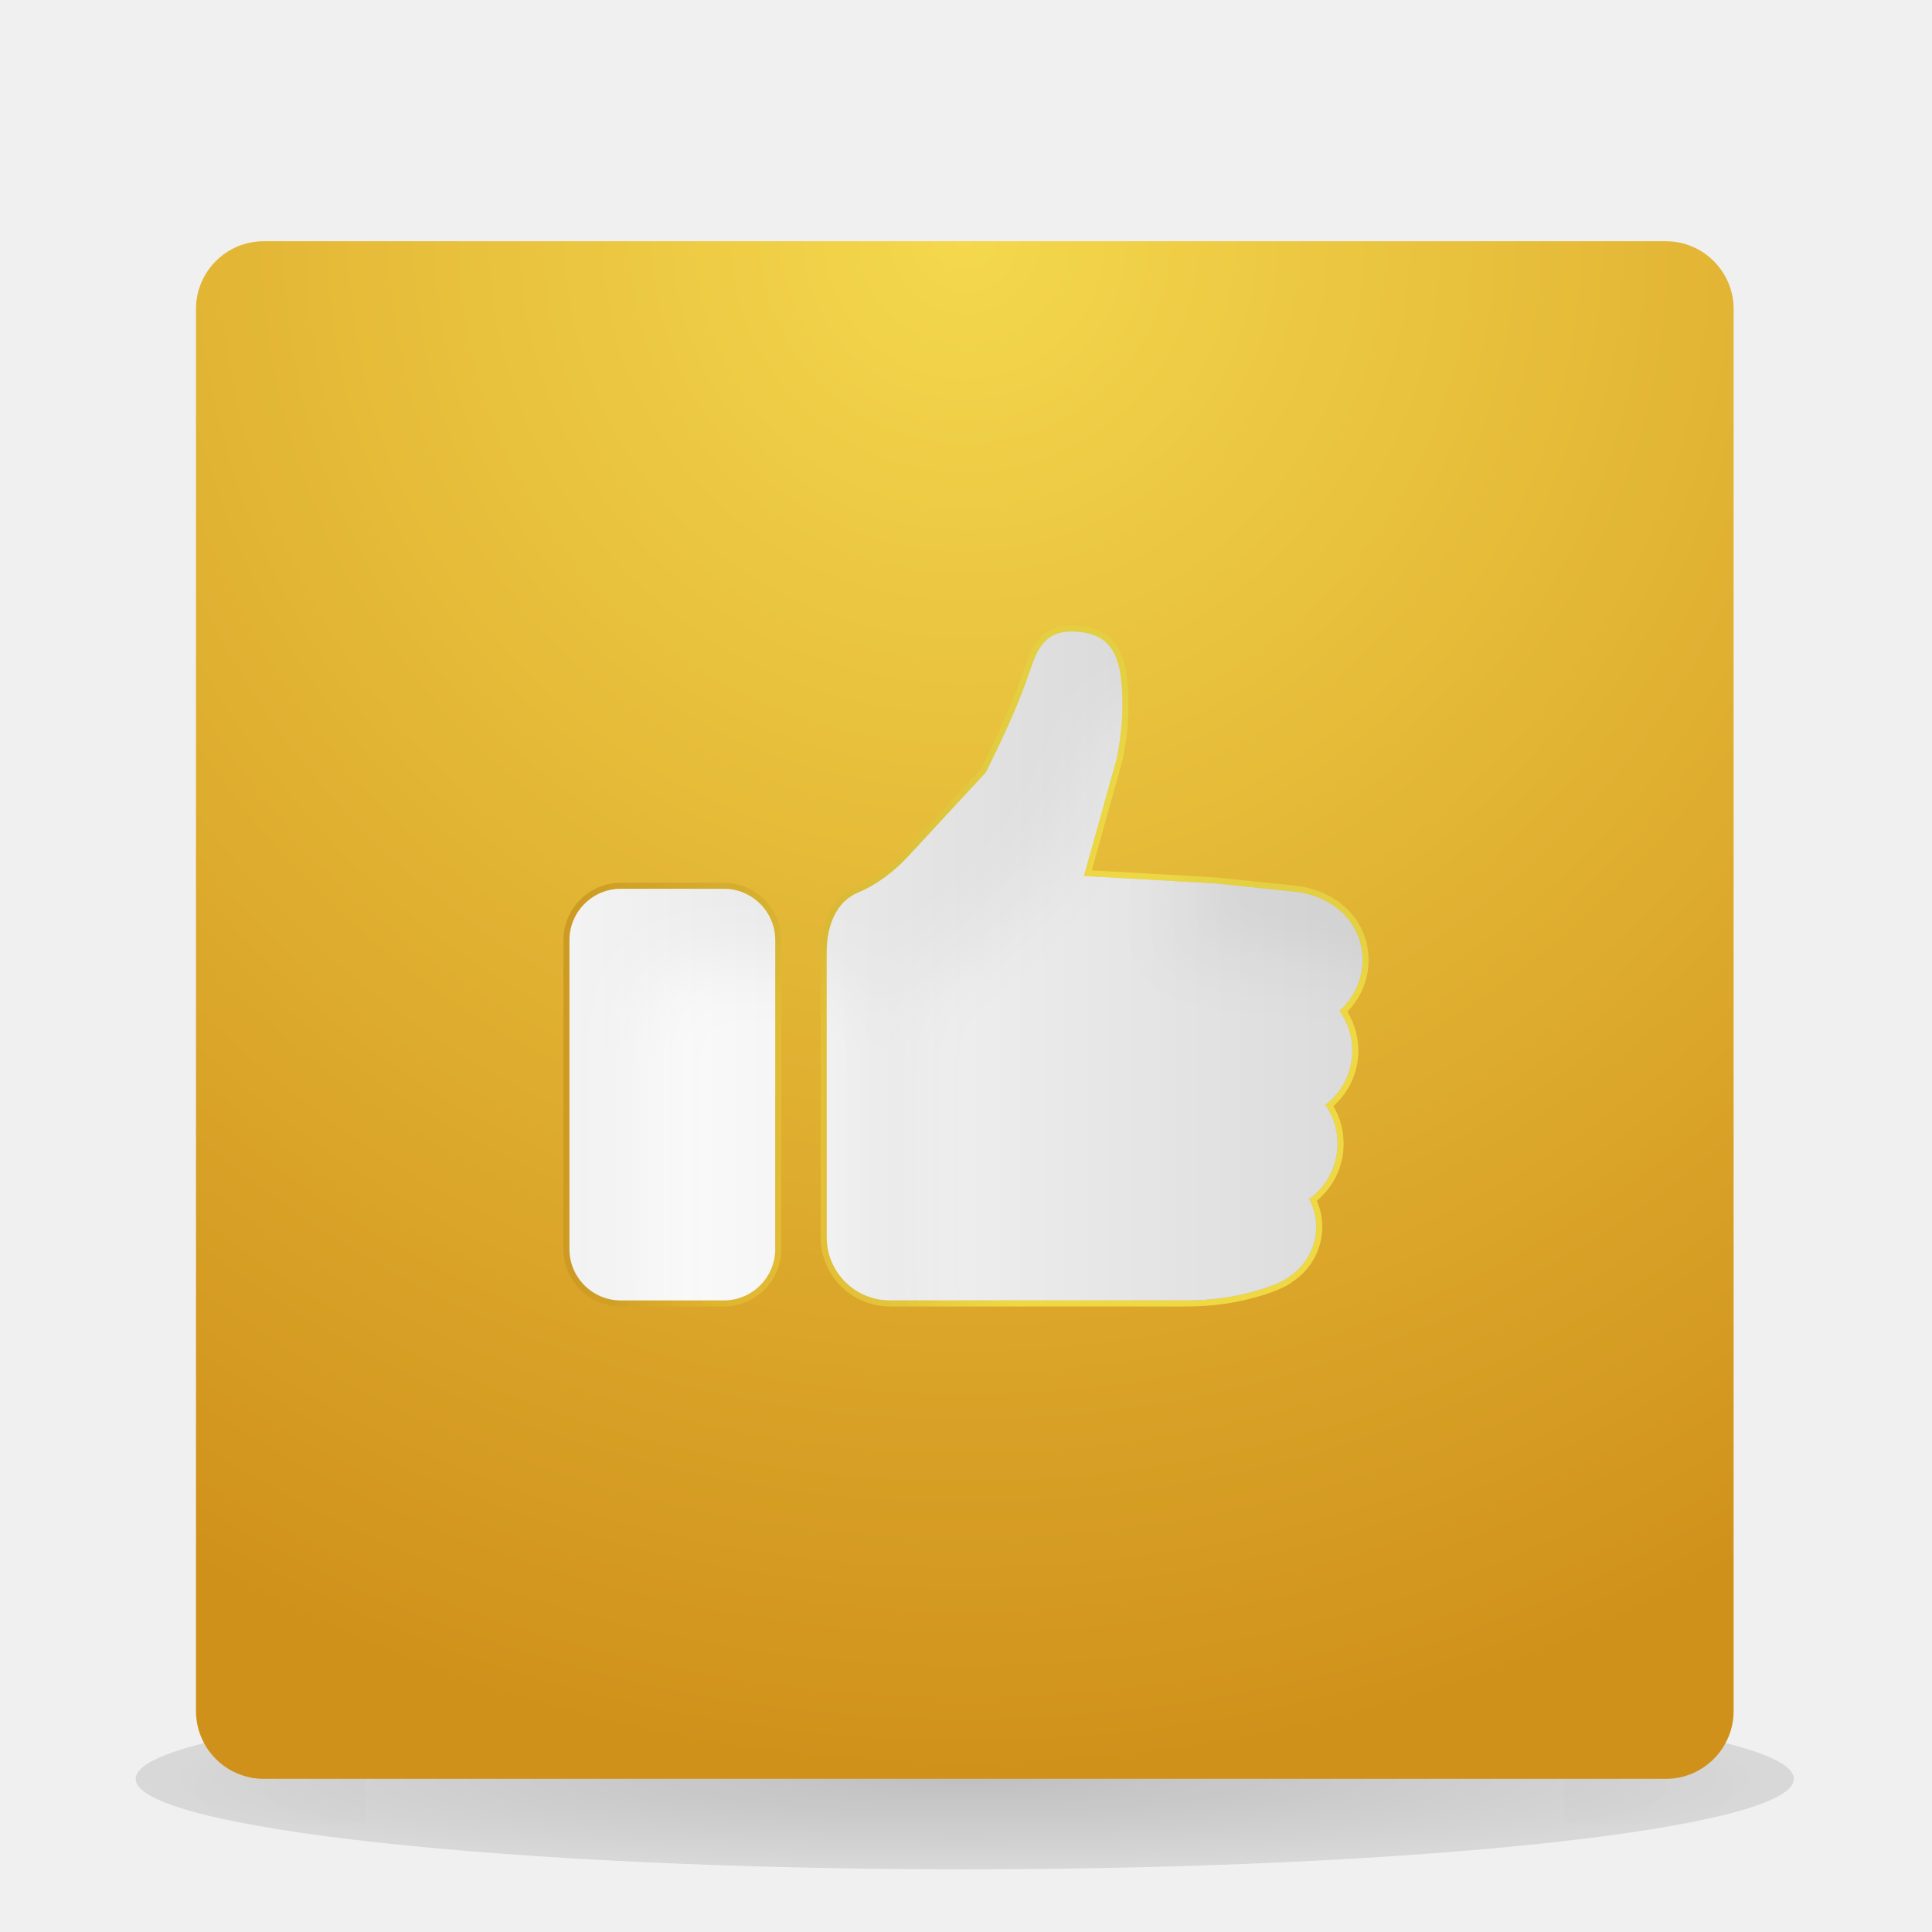
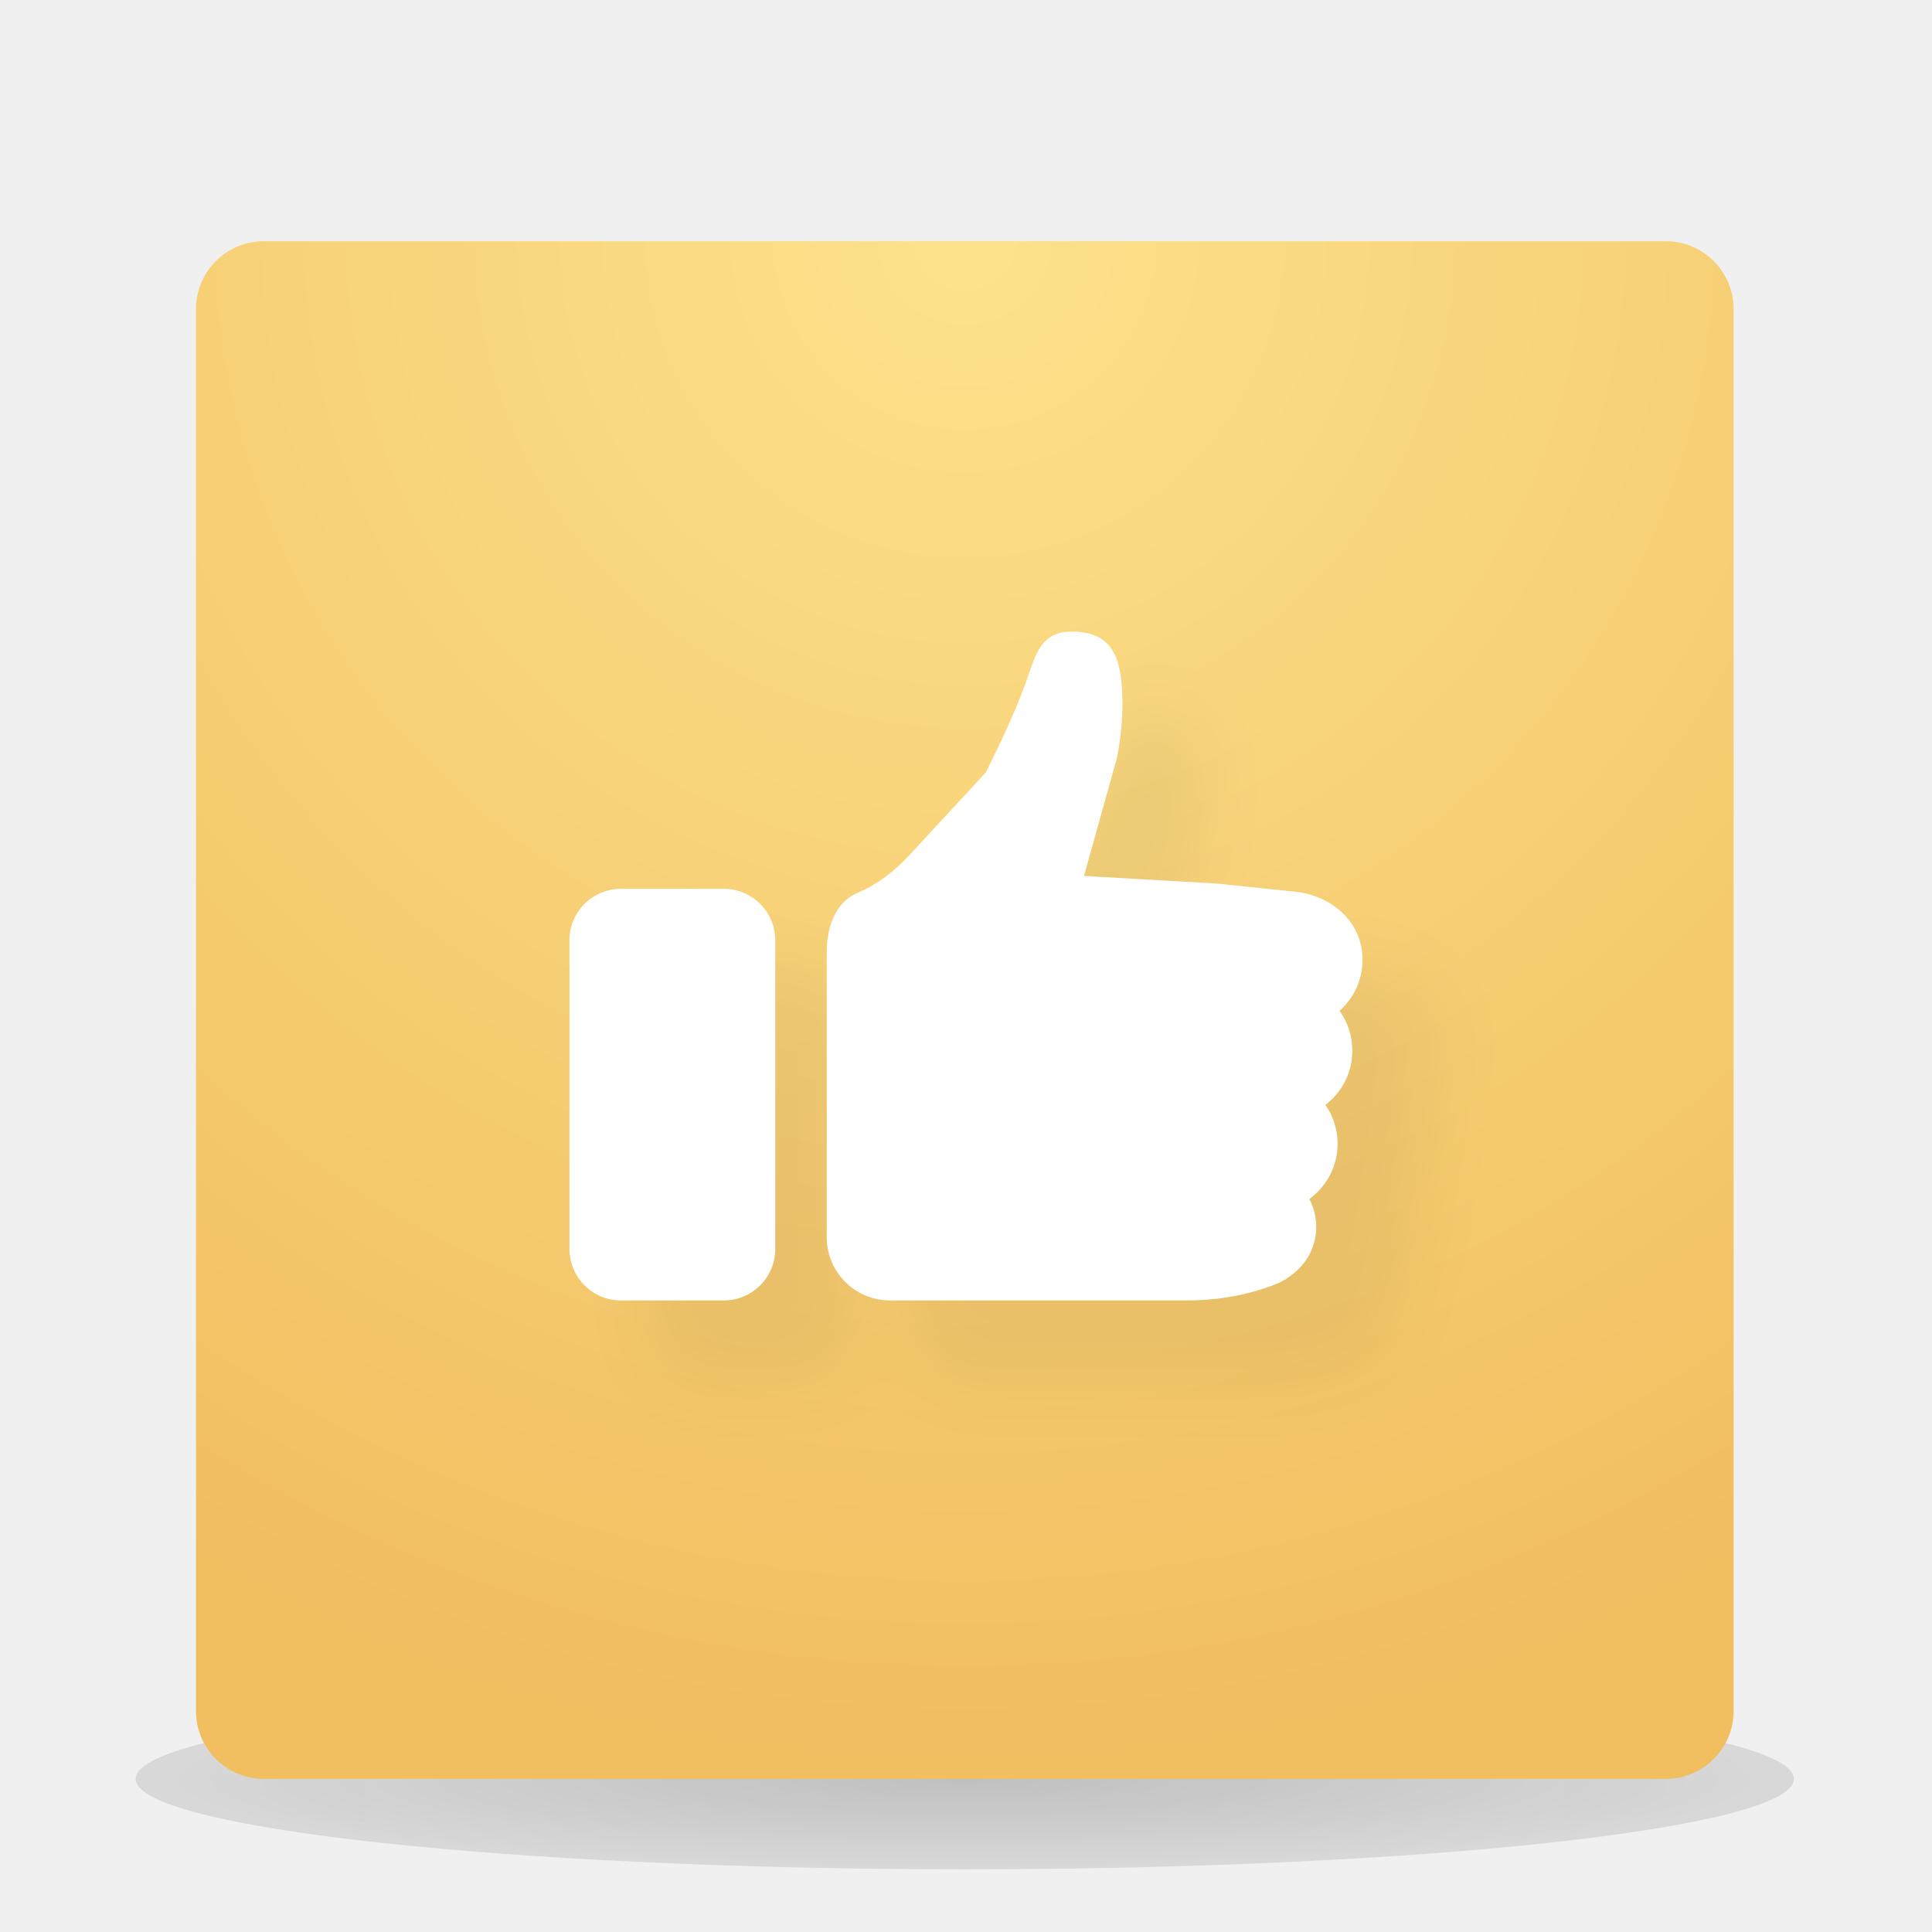
<svg xmlns="http://www.w3.org/2000/svg" style="isolation:isolate" viewBox="0 0 48 48" width="48pt" height="48pt">
  <defs>
-     <clipPath id="_clipPath_PuJmdcTlS4UywWCJ7x9ArtbnPgKwyAmr">
+     <clipPath id="_clipPath_PKKzvTcagNXw8qTuhtZgsagzwAUkviyU">
      <rect width="48" height="48" />
    </clipPath>
  </defs>
-   <g clip-path="url(#_clipPath_PuJmdcTlS4UywWCJ7x9ArtbnPgKwyAmr)">
-     <clipPath id="_clipPath_oPXlL6i9gKAwcqXyKp4IiRuZu1aes90C">
+   <g clip-path="url(#_clipPath_PKKzvTcagNXw8qTuhtZgsagzwAUkviyU)">
+     <clipPath id="_clipPath_Iq8Kf9JsfHJwOzYoXYB83wr0I2HJC7Cx">
      <rect x="0" y="0" width="48" height="48" transform="matrix(1,0,0,1,0,0)" fill="rgb(255,255,255)" />
    </clipPath>
-     <g clip-path="url(#_clipPath_oPXlL6i9gKAwcqXyKp4IiRuZu1aes90C)">
+     <g clip-path="url(#_clipPath_Iq8Kf9JsfHJwOzYoXYB83wr0I2HJC7Cx)">
      <g>
-         <g>
-           <radialGradient id="_rgradient_8" fx="0.5" fy="0.5" cx="0.5" cy="0.5" r="1" gradientTransform="matrix(41.198,0,0,4.494,3.371,41.948)" gradientUnits="userSpaceOnUse">
-             <stop offset="0%" stop-opacity="0.2" style="stop-color:rgb(0,0,0)" />
-             <stop offset="100%" stop-opacity="0" style="stop-color:rgb(0,0,0)" />
-           </radialGradient>
-           <path d=" M 44.569 44.195 C 44.567 45.428 35.269 46.442 23.97 46.442 C 12.671 46.442 3.373 45.428 3.371 44.195 L 3.371 44.195 C 3.371 42.962 12.67 41.948 23.97 41.948 C 35.271 41.948 44.569 42.962 44.569 44.195 L 44.569 44.195 L 44.569 44.195 L 44.569 44.195 Z " fill="url(#_rgradient_8)" />
-           <g style="opacity:0.4;">
-             <g style="opacity:0.4;">
-               <g style="opacity:0.4;">
-                 <g opacity="0.4">
-                   <radialGradient id="_rgradient_9" fx="-0.001" fy="0.5" cx="-0.001" cy="0.5" r="1" gradientTransform="matrix(5.322,0,0,1.873,38.873,43.446)" gradientUnits="userSpaceOnUse">
-                     <stop offset="0%" stop-opacity="0.4" style="stop-color:rgb(24,24,24)" />
-                     <stop offset="100%" stop-opacity="0" style="stop-color:rgb(24,24,24)" />
-                   </radialGradient>
-                   <rect x="38.873" y="43.446" width="5.322" height="1.873" transform="matrix(1,0,0,1,0,0)" fill="url(#_rgradient_9)" />
+         <clipPath id="_clipPath_QZaPVAdWR1kp256sNa3EJVyuY2qvqiFC">
+           <rect x="0" y="0" width="48" height="48" transform="matrix(1,0,0,1,0,0)" fill="rgb(255,255,255)" />
+         </clipPath>
+         <g clip-path="url(#_clipPath_QZaPVAdWR1kp256sNa3EJVyuY2qvqiFC)">
+           <g>
+             <g>
+               <g>
+                 <radialGradient id="_rgradient_8" fx="0.5" fy="0.5" cx="0.5" cy="0.5" r="1" gradientTransform="matrix(41.198,0,0,4.494,3.371,41.948)" gradientUnits="userSpaceOnUse">
+                   <stop offset="0%" stop-opacity="0.2" style="stop-color:rgb(0,0,0)" />
+                   <stop offset="100%" stop-opacity="0" style="stop-color:rgb(0,0,0)" />
+                 </radialGradient>
+                 <path d=" M 44.569 44.195 C 44.567 45.428 35.269 46.442 23.97 46.442 C 12.671 46.442 3.373 45.428 3.371 44.195 L 3.371 44.195 C 3.371 42.962 12.67 41.948 23.97 41.948 C 35.271 41.948 44.569 42.962 44.569 44.195 L 44.569 44.195 L 44.569 44.195 L 44.569 44.195 Z " fill="url(#_rgradient_8)" />
+                 <g style="opacity:0.4;">
+                   <g style="opacity:0.4;">
+                     <g style="opacity:0.4;">
+                       <g style="opacity:0.4;">
+                         <g opacity="0.4">
+                           <radialGradient id="_rgradient_9" fx="-0.001" fy="0.5" cx="-0.001" cy="0.5" r="1" gradientTransform="matrix(5.322,0,0,1.873,38.873,43.446)" gradientUnits="userSpaceOnUse">
+                             <stop offset="0%" stop-opacity="0.4" style="stop-color:rgb(24,24,24)" />
+                             <stop offset="100%" stop-opacity="0" style="stop-color:rgb(24,24,24)" />
+                           </radialGradient>
+                           <rect x="38.873" y="43.446" width="5.322" height="1.873" transform="matrix(1,0,0,1,0,0)" fill="url(#_rgradient_9)" />
+                         </g>
+                       </g>
+                     </g>
+                   </g>
+                   <g style="opacity:0.4;">
+                     <g style="opacity:0.4;">
+                       <g style="opacity:0.4;">
+                         <g opacity="0.4">
+                           <radialGradient id="_rgradient_10" fx="1.001" fy="0.5" cx="1.001" cy="0.5" r="1" gradientTransform="matrix(5.322,0,0,1.873,3.745,43.446)" gradientUnits="userSpaceOnUse">
+                             <stop offset="0%" stop-opacity="0.4" style="stop-color:rgb(24,24,24)" />
+                             <stop offset="100%" stop-opacity="0" style="stop-color:rgb(24,24,24)" />
+                           </radialGradient>
+                           <rect x="3.745" y="43.446" width="5.322" height="1.873" transform="matrix(1,0,0,1,0,0)" fill="url(#_rgradient_10)" />
+                         </g>
+                       </g>
+                     </g>
+                   </g>
+                   <g style="opacity:0.4;">
+                     <g style="opacity:0.4;">
+                       <g style="opacity:0.4;">
+                         <g opacity="0.4">
+                           <linearGradient id="_lgradient_2" x1="0.538" y1="1.004" x2="0.538" y2="1.004" gradientTransform="matrix(29.805,0,0,1.873,9.067,43.446)" gradientUnits="userSpaceOnUse">
+                             <stop offset="0%" stop-opacity="0" style="stop-color:rgb(24,24,24)" />
+                             <stop offset="50%" stop-opacity="0.4" style="stop-color:rgb(24,24,24)" />
+                             <stop offset="100%" stop-opacity="0" style="stop-color:rgb(24,24,24)" />
+                           </linearGradient>
+                           <rect x="9.067" y="43.446" width="29.805" height="1.873" transform="matrix(1,0,0,1,0,0)" fill="url(#_lgradient_2)" />
+                         </g>
+                       </g>
+                     </g>
+                   </g>
                </g>
-               </g>
-             </g>
-             <g style="opacity:0.4;">
-               <g style="opacity:0.4;">
-                 <g opacity="0.4">
-                   <radialGradient id="_rgradient_10" fx="1.001" fy="0.5" cx="1.001" cy="0.5" r="1" gradientTransform="matrix(5.322,0,0,1.873,3.745,43.446)" gradientUnits="userSpaceOnUse">
-                     <stop offset="0%" stop-opacity="0.4" style="stop-color:rgb(24,24,24)" />
-                     <stop offset="100%" stop-opacity="0" style="stop-color:rgb(24,24,24)" />
-                   </radialGradient>
-                   <rect x="3.745" y="43.446" width="5.322" height="1.873" transform="matrix(1,0,0,1,0,0)" fill="url(#_rgradient_10)" />
-                 </g>
-               </g>
-             </g>
-             <g style="opacity:0.4;">
-               <g style="opacity:0.4;">
-                 <g opacity="0.4">
-                   <linearGradient id="_lgradient_6" x1="0.538" y1="1.004" x2="0.538" y2="1.004" gradientTransform="matrix(29.805,0,0,1.873,9.067,43.446)" gradientUnits="userSpaceOnUse">
-                     <stop offset="0%" stop-opacity="0" style="stop-color:rgb(24,24,24)" />
-                     <stop offset="50%" stop-opacity="0.4" style="stop-color:rgb(24,24,24)" />
-                     <stop offset="100%" stop-opacity="0" style="stop-color:rgb(24,24,24)" />
-                   </linearGradient>
-                   <rect x="9.067" y="43.446" width="29.805" height="1.873" transform="matrix(1,0,0,1,0,0)" fill="url(#_lgradient_6)" />
-                 </g>
+                 <radialGradient id="_rgradient_11" fx="0.5" fy="-0.003" cx="0.5" cy="-0.003" r="1" gradientTransform="matrix(38.202,0,0,38.202,4.869,5.993)" gradientUnits="userSpaceOnUse">
+                   <stop offset="0%" stop-opacity="1" style="stop-color:rgb(253,226,140)" />
+                   <stop offset="100%" stop-opacity="1" style="stop-color:rgb(241,190,96)" />
+                 </radialGradient>
+                 <path d=" M 43.071 7.678 C 43.071 6.748 42.316 5.993 41.386 5.993 L 6.554 5.993 C 5.624 5.993 4.869 6.748 4.869 7.678 L 4.869 42.509 C 4.869 43.44 5.624 44.195 6.554 44.195 L 41.386 44.195 C 42.316 44.195 43.071 43.44 43.071 42.509 L 43.071 7.678 L 43.071 7.678 L 43.071 7.678 Z " fill-rule="evenodd" fill="url(#_rgradient_11)" />
              </g>
            </g>
          </g>
-           <radialGradient id="_rgradient_11" fx="0.5" fy="-0.003" cx="0.5" cy="-0.003" r="1" gradientTransform="matrix(38.202,0,0,38.202,4.869,5.993)" gradientUnits="userSpaceOnUse">
-             <stop offset="0%" stop-opacity="1" style="stop-color:rgb(244,216,77)" />
-             <stop offset="100%" stop-opacity="1" style="stop-color:rgb(208,145,27)" />
-           </radialGradient>
-           <path d=" M 43.071 7.678 C 43.071 6.748 42.316 5.993 41.386 5.993 L 6.554 5.993 C 5.624 5.993 4.869 6.748 4.869 7.678 L 4.869 42.509 C 4.869 43.44 5.624 44.195 6.554 44.195 L 41.386 44.195 C 42.316 44.195 43.071 43.44 43.071 42.509 L 43.071 7.678 L 43.071 7.678 L 43.071 7.678 Z " fill-rule="evenodd" fill="url(#_rgradient_11)" />
        </g>
+         <g filter="url(#DFyLySa7M9ahWkzMHPTZ5wHCrzXidhhM)">
+           <path d=" M 17.983 22.083 L 15.426 22.083 C 14.72 22.083 14.148 22.655 14.148 23.361 L 14.148 31.031 C 14.148 31.737 14.72 32.309 15.426 32.309 L 17.983 32.309 C 18.688 32.309 19.261 31.737 19.261 31.031 L 19.261 23.361 C 19.261 22.655 18.688 22.083 17.983 22.083 Z  M 33.599 26.102 C 33.599 25.733 33.48 25.392 33.28 25.113 C 33.631 24.803 33.852 24.35 33.852 23.844 C 33.852 22.91 33.09 22.244 32.16 22.152 C 31.574 22.093 30.201 21.949 30.201 21.949 L 26.931 21.763 L 27.752 18.822 C 27.858 18.278 27.908 17.724 27.878 17.171 C 27.833 16.301 27.615 15.691 26.612 15.691 C 25.988 15.691 25.778 16.095 25.592 16.656 C 25.301 17.529 24.901 18.362 24.495 19.188 L 22.574 21.266 C 22.218 21.65 21.796 21.975 21.313 22.178 C 20.79 22.398 20.54 22.976 20.54 23.654 L 20.54 30.738 C 20.54 31.606 21.243 32.309 22.111 32.309 L 29.485 32.309 C 30.129 32.309 30.771 32.217 31.384 32.018 C 31.656 31.93 31.904 31.826 32.037 31.714 C 32.436 31.449 32.701 30.996 32.701 30.48 C 32.701 30.23 32.638 29.995 32.529 29.789 C 32.954 29.481 33.232 28.981 33.232 28.416 C 33.232 28.057 33.12 27.724 32.929 27.45 C 33.336 27.141 33.599 26.652 33.599 26.102 L 33.599 26.102 Z " fill-rule="evenodd" fill="rgb(255,255,255)" />
+         </g>
+         <defs>
+           <filter id="DFyLySa7M9ahWkzMHPTZ5wHCrzXidhhM" x="-200%" y="-200%" width="400%" height="400%" filterUnits="objectBoundingBox" color-interpolation-filters="sRGB">
+             <feGaussianBlur in="SourceGraphic" stdDeviation="0.859" />
+             <feOffset dx="2" dy="2" result="pf_100_offsetBlur" />
+             <feFlood flood-color="#000000" flood-opacity="0.05" />
+             <feComposite in2="pf_100_offsetBlur" operator="in" result="pf_100_dropShadow" />
+             <feBlend in="SourceGraphic" in2="pf_100_dropShadow" mode="normal" />
+           </filter>
+         </defs>
      </g>
-     </g>
-     <defs>
-       <filter id="qfSSLhLznLTTUiATcZjaN8pt3eGDC7MW" x="-200%" y="-200%" width="400%" height="400%" filterUnits="objectBoundingBox" color-interpolation-filters="sRGB">
-         <feOffset in="SourceGraphic" dx="2" dy="2" />
-         <feGaussianBlur stdDeviation="0.859" result="pf_100_offsetBlur" />
-         <feComposite in="SourceGraphic" in2="pf_100_offsetBlur" result="pf_100_inverse" operator="out" />
-         <feFlood flood-color="#000000" flood-opacity="0.05" result="pf_100_color" />
-         <feComposite in="pf_100_color" in2="pf_100_inverse" operator="in" result="pf_100_shadow" />
-         <feComposite in="pf_100_shadow" in2="SourceGraphic" operator="over" />
-       </filter>
-     </defs>
-     <g filter="url(#qfSSLhLznLTTUiATcZjaN8pt3eGDC7MW)">
-       <linearGradient id="_lgradient_7" x1="0" y1="0.5" x2="1" y2="0.5" gradientTransform="matrix(19.705,0,0,16.619,14.148,15.691)" gradientUnits="userSpaceOnUse">
-         <stop offset="0%" stop-opacity="1" style="stop-color:rgb(255,255,255)" />
-         <stop offset="100%" stop-opacity="1" style="stop-color:rgb(219,219,219)" />
-       </linearGradient>
-       <mask id="_mask_H4Z3yZEkw6ukxvUAvwu0cwYi9kvo8VH8" x="-200%" y="-200%" width="400%" height="400%">
-         <rect x="-200%" y="-200%" width="400%" height="400%" style="fill:white;" />
-         <path d=" M 17.983 22.082 L 15.426 22.082 C 14.72 22.082 14.148 22.655 14.148 23.361 L 14.148 31.031 C 14.148 31.737 14.72 32.309 15.426 32.309 L 17.983 32.309 C 18.689 32.309 19.261 31.737 19.261 31.031 L 19.261 23.361 C 19.261 22.655 18.689 22.082 17.983 22.082 Z  M 33.598 26.102 C 33.598 25.733 33.48 25.392 33.28 25.113 C 33.631 24.803 33.852 24.35 33.852 23.845 C 33.852 22.91 33.09 22.244 32.159 22.152 C 31.574 22.093 30.2 21.949 30.2 21.949 L 26.931 21.763 L 27.751 18.822 C 27.858 18.278 27.908 17.724 27.878 17.171 C 27.833 16.301 27.615 15.691 26.612 15.691 C 25.988 15.691 25.778 16.095 25.592 16.656 C 25.301 17.529 24.901 18.362 24.495 19.188 L 22.574 21.265 C 22.218 21.65 21.796 21.975 21.313 22.178 C 20.79 22.398 20.539 22.976 20.539 23.654 L 20.539 30.738 C 20.539 31.606 21.243 32.309 22.111 32.309 L 29.485 32.309 C 30.129 32.309 30.771 32.217 31.384 32.018 C 31.656 31.93 31.904 31.826 32.037 31.714 C 32.437 31.449 32.701 30.996 32.701 30.48 C 32.701 30.23 32.638 29.995 32.528 29.789 C 32.954 29.481 33.232 28.981 33.232 28.416 C 33.232 28.057 33.12 27.724 32.929 27.45 C 33.336 27.141 33.598 26.652 33.598 26.102 L 33.598 26.102 Z " fill-rule="evenodd" fill="black" stroke="none" />
-       </mask>
-       <linearGradient id="_lgradient_8" x1="1" y1="0.5" x2="0" y2="0.5">
-         <stop offset="0%" stop-opacity="1" style="stop-color:rgb(238,217,68)" />
-         <stop offset="100%" stop-opacity="1" style="stop-color:rgb(208,145,27)" />
-       </linearGradient>
-       <path d=" M 17.983 22.082 L 15.426 22.082 C 14.72 22.082 14.148 22.655 14.148 23.361 L 14.148 31.031 C 14.148 31.737 14.72 32.309 15.426 32.309 L 17.983 32.309 C 18.689 32.309 19.261 31.737 19.261 31.031 L 19.261 23.361 C 19.261 22.655 18.689 22.082 17.983 22.082 Z  M 33.598 26.102 C 33.598 25.733 33.48 25.392 33.28 25.113 C 33.631 24.803 33.852 24.35 33.852 23.845 C 33.852 22.91 33.09 22.244 32.159 22.152 C 31.574 22.093 30.2 21.949 30.2 21.949 L 26.931 21.763 L 27.751 18.822 C 27.858 18.278 27.908 17.724 27.878 17.171 C 27.833 16.301 27.615 15.691 26.612 15.691 C 25.988 15.691 25.778 16.095 25.592 16.656 C 25.301 17.529 24.901 18.362 24.495 19.188 L 22.574 21.265 C 22.218 21.65 21.796 21.975 21.313 22.178 C 20.79 22.398 20.539 22.976 20.539 23.654 L 20.539 30.738 C 20.539 31.606 21.243 32.309 22.111 32.309 L 29.485 32.309 C 30.129 32.309 30.771 32.217 31.384 32.018 C 31.656 31.93 31.904 31.826 32.037 31.714 C 32.437 31.449 32.701 30.996 32.701 30.48 C 32.701 30.23 32.638 29.995 32.528 29.789 C 32.954 29.481 33.232 28.981 33.232 28.416 C 33.232 28.057 33.12 27.724 32.929 27.45 C 33.336 27.141 33.598 26.652 33.598 26.102 L 33.598 26.102 Z " fill-rule="evenodd" fill="url(#_lgradient_7)" mask="url(#_mask_H4Z3yZEkw6ukxvUAvwu0cwYi9kvo8VH8)" vector-effect="non-scaling-stroke" stroke-width="0.4" stroke="url(#_lgradient_8)" stroke-linejoin="round" stroke-linecap="butt" stroke-miterlimit="2" />
-       <path d=" M 17.983 22.082 L 15.426 22.082 C 14.72 22.082 14.148 22.655 14.148 23.361 L 14.148 31.031 C 14.148 31.737 14.72 32.309 15.426 32.309 L 17.983 32.309 C 18.689 32.309 19.261 31.737 19.261 31.031 L 19.261 23.361 C 19.261 22.655 18.689 22.082 17.983 22.082 Z  M 33.598 26.102 C 33.598 25.733 33.48 25.392 33.28 25.113 C 33.631 24.803 33.852 24.35 33.852 23.845 C 33.852 22.91 33.09 22.244 32.159 22.152 C 31.574 22.093 30.2 21.949 30.2 21.949 L 26.931 21.763 L 27.751 18.822 C 27.858 18.278 27.908 17.724 27.878 17.171 C 27.833 16.301 27.615 15.691 26.612 15.691 C 25.988 15.691 25.778 16.095 25.592 16.656 C 25.301 17.529 24.901 18.362 24.495 19.188 L 22.574 21.265 C 22.218 21.65 21.796 21.975 21.313 22.178 C 20.79 22.398 20.539 22.976 20.539 23.654 L 20.539 30.738 C 20.539 31.606 21.243 32.309 22.111 32.309 L 29.485 32.309 C 30.129 32.309 30.771 32.217 31.384 32.018 C 31.656 31.93 31.904 31.826 32.037 31.714 C 32.437 31.449 32.701 30.996 32.701 30.48 C 32.701 30.23 32.638 29.995 32.528 29.789 C 32.954 29.481 33.232 28.981 33.232 28.416 C 33.232 28.057 33.12 27.724 32.929 27.45 C 33.336 27.141 33.598 26.652 33.598 26.102 L 33.598 26.102 Z " fill-rule="evenodd" fill="url(#_lgradient_7)" />
    </g>
  </g>
</svg>
